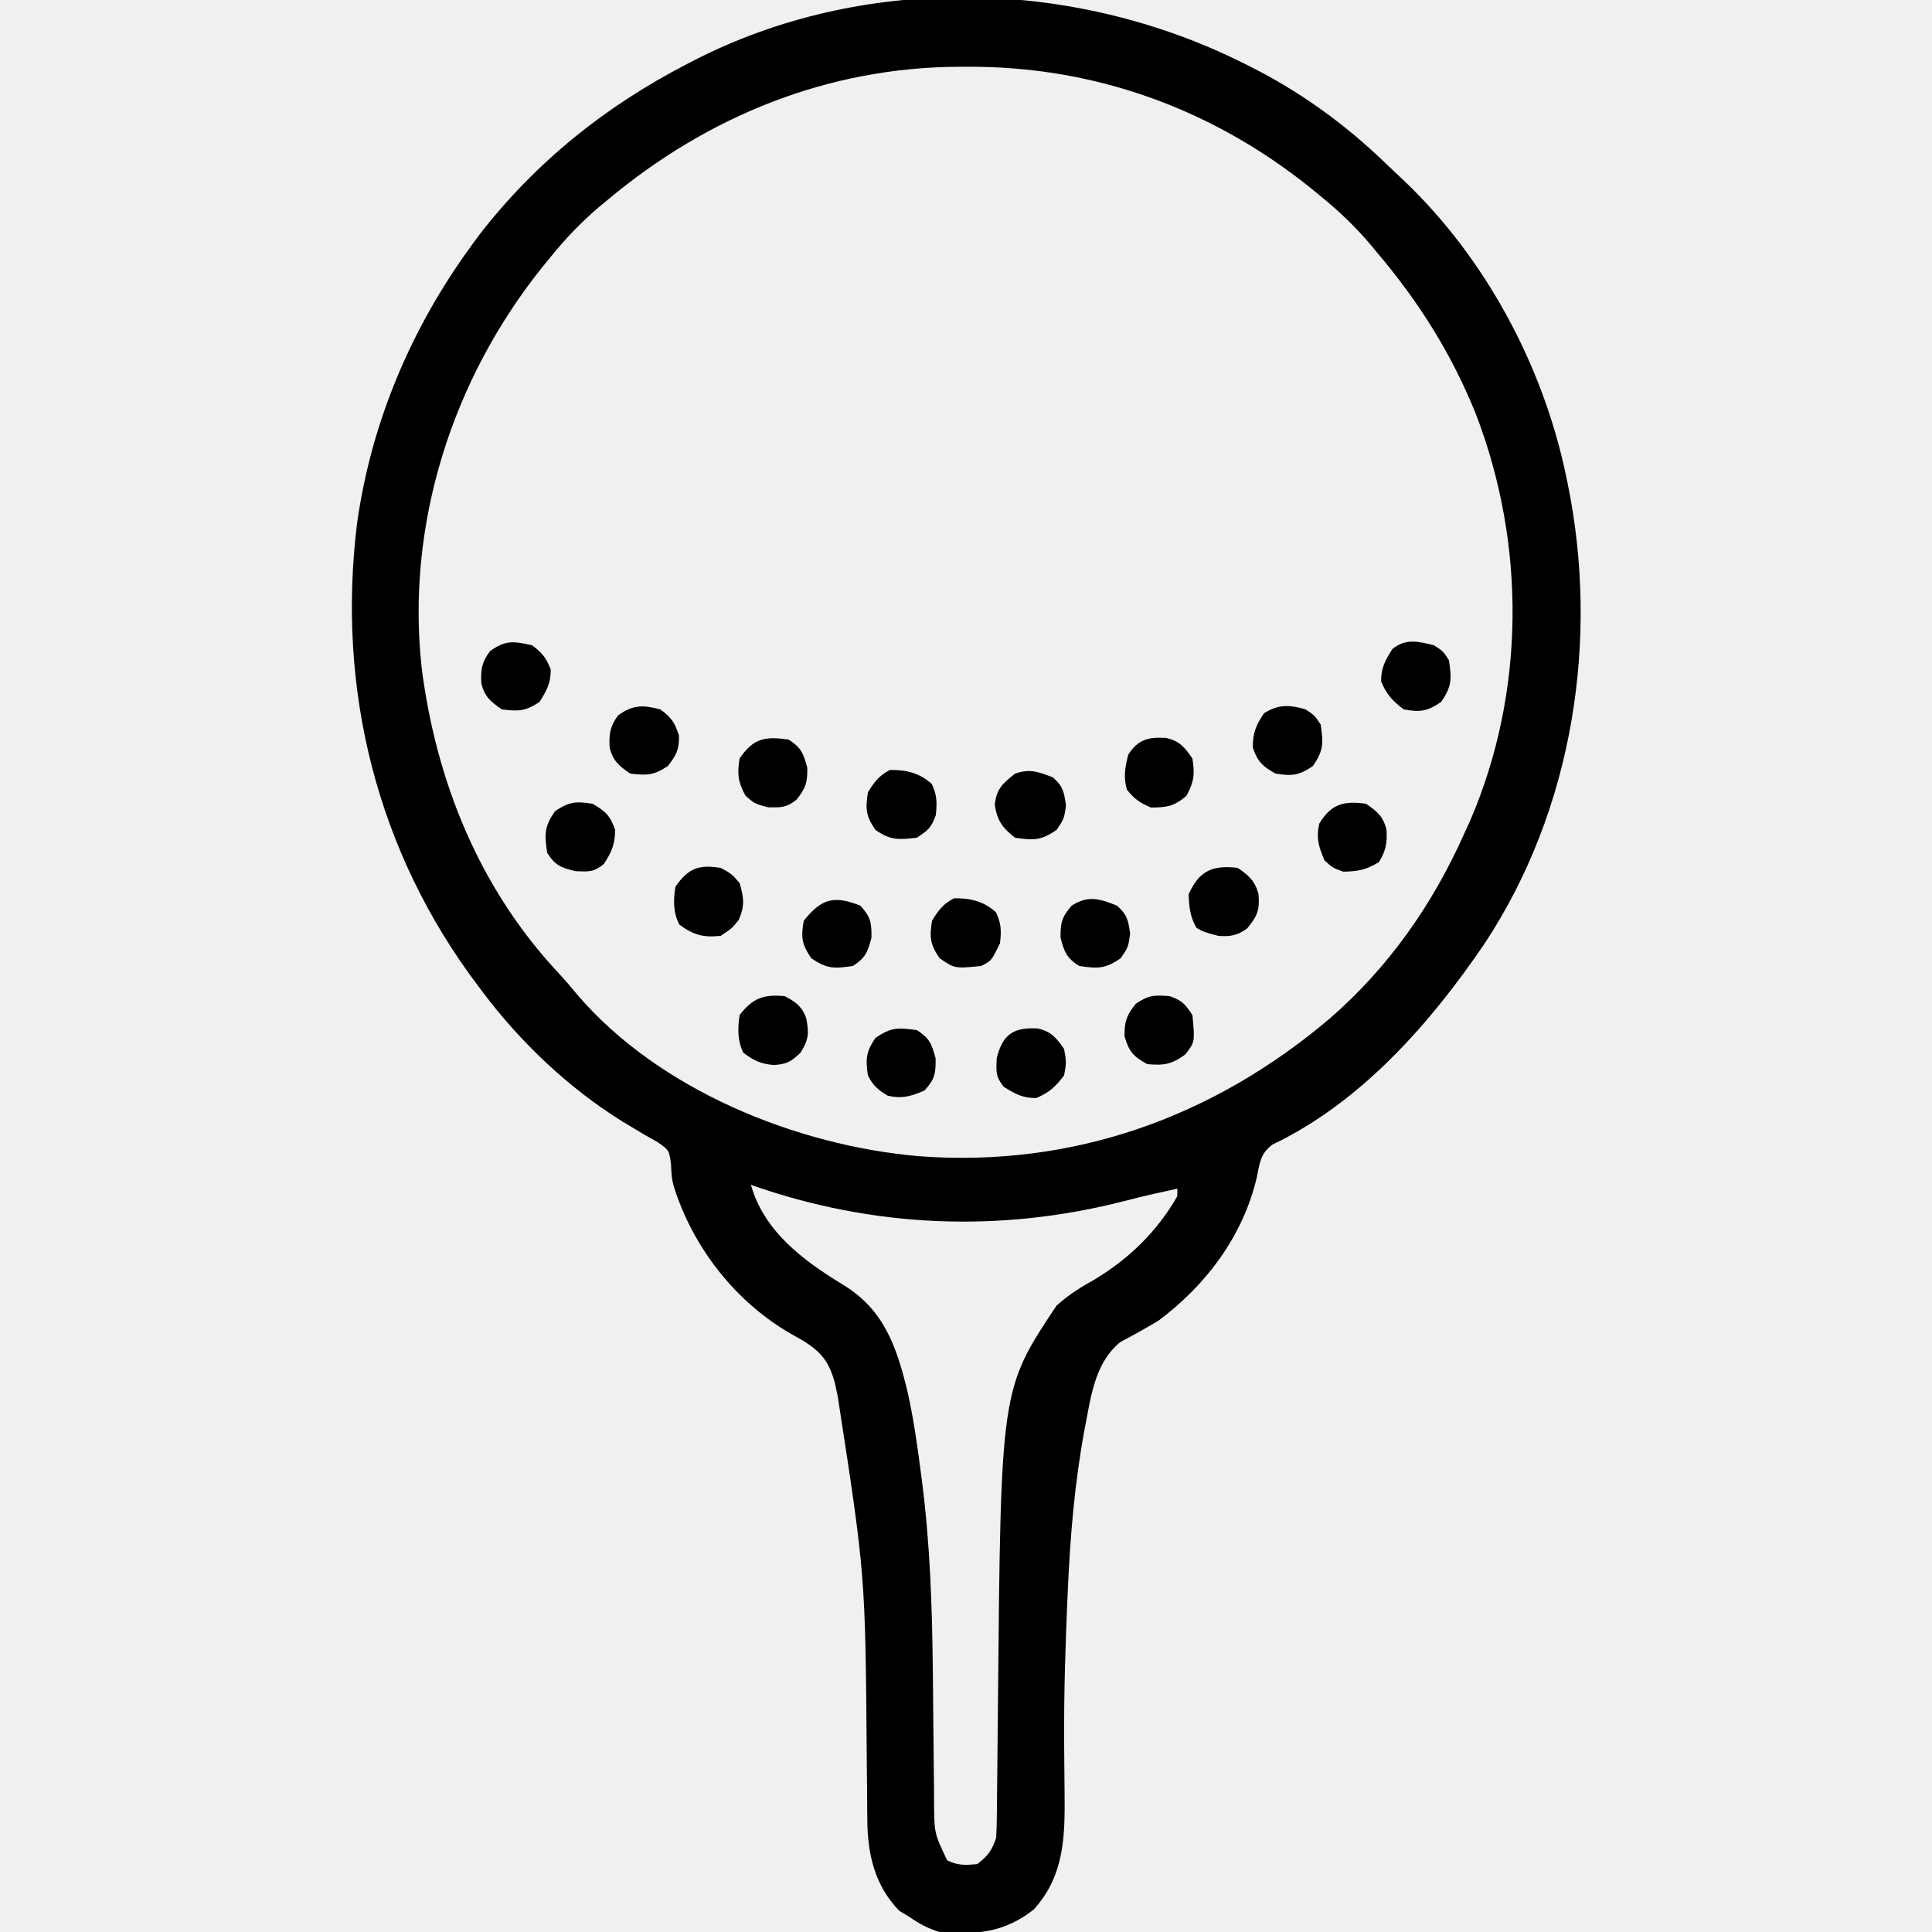
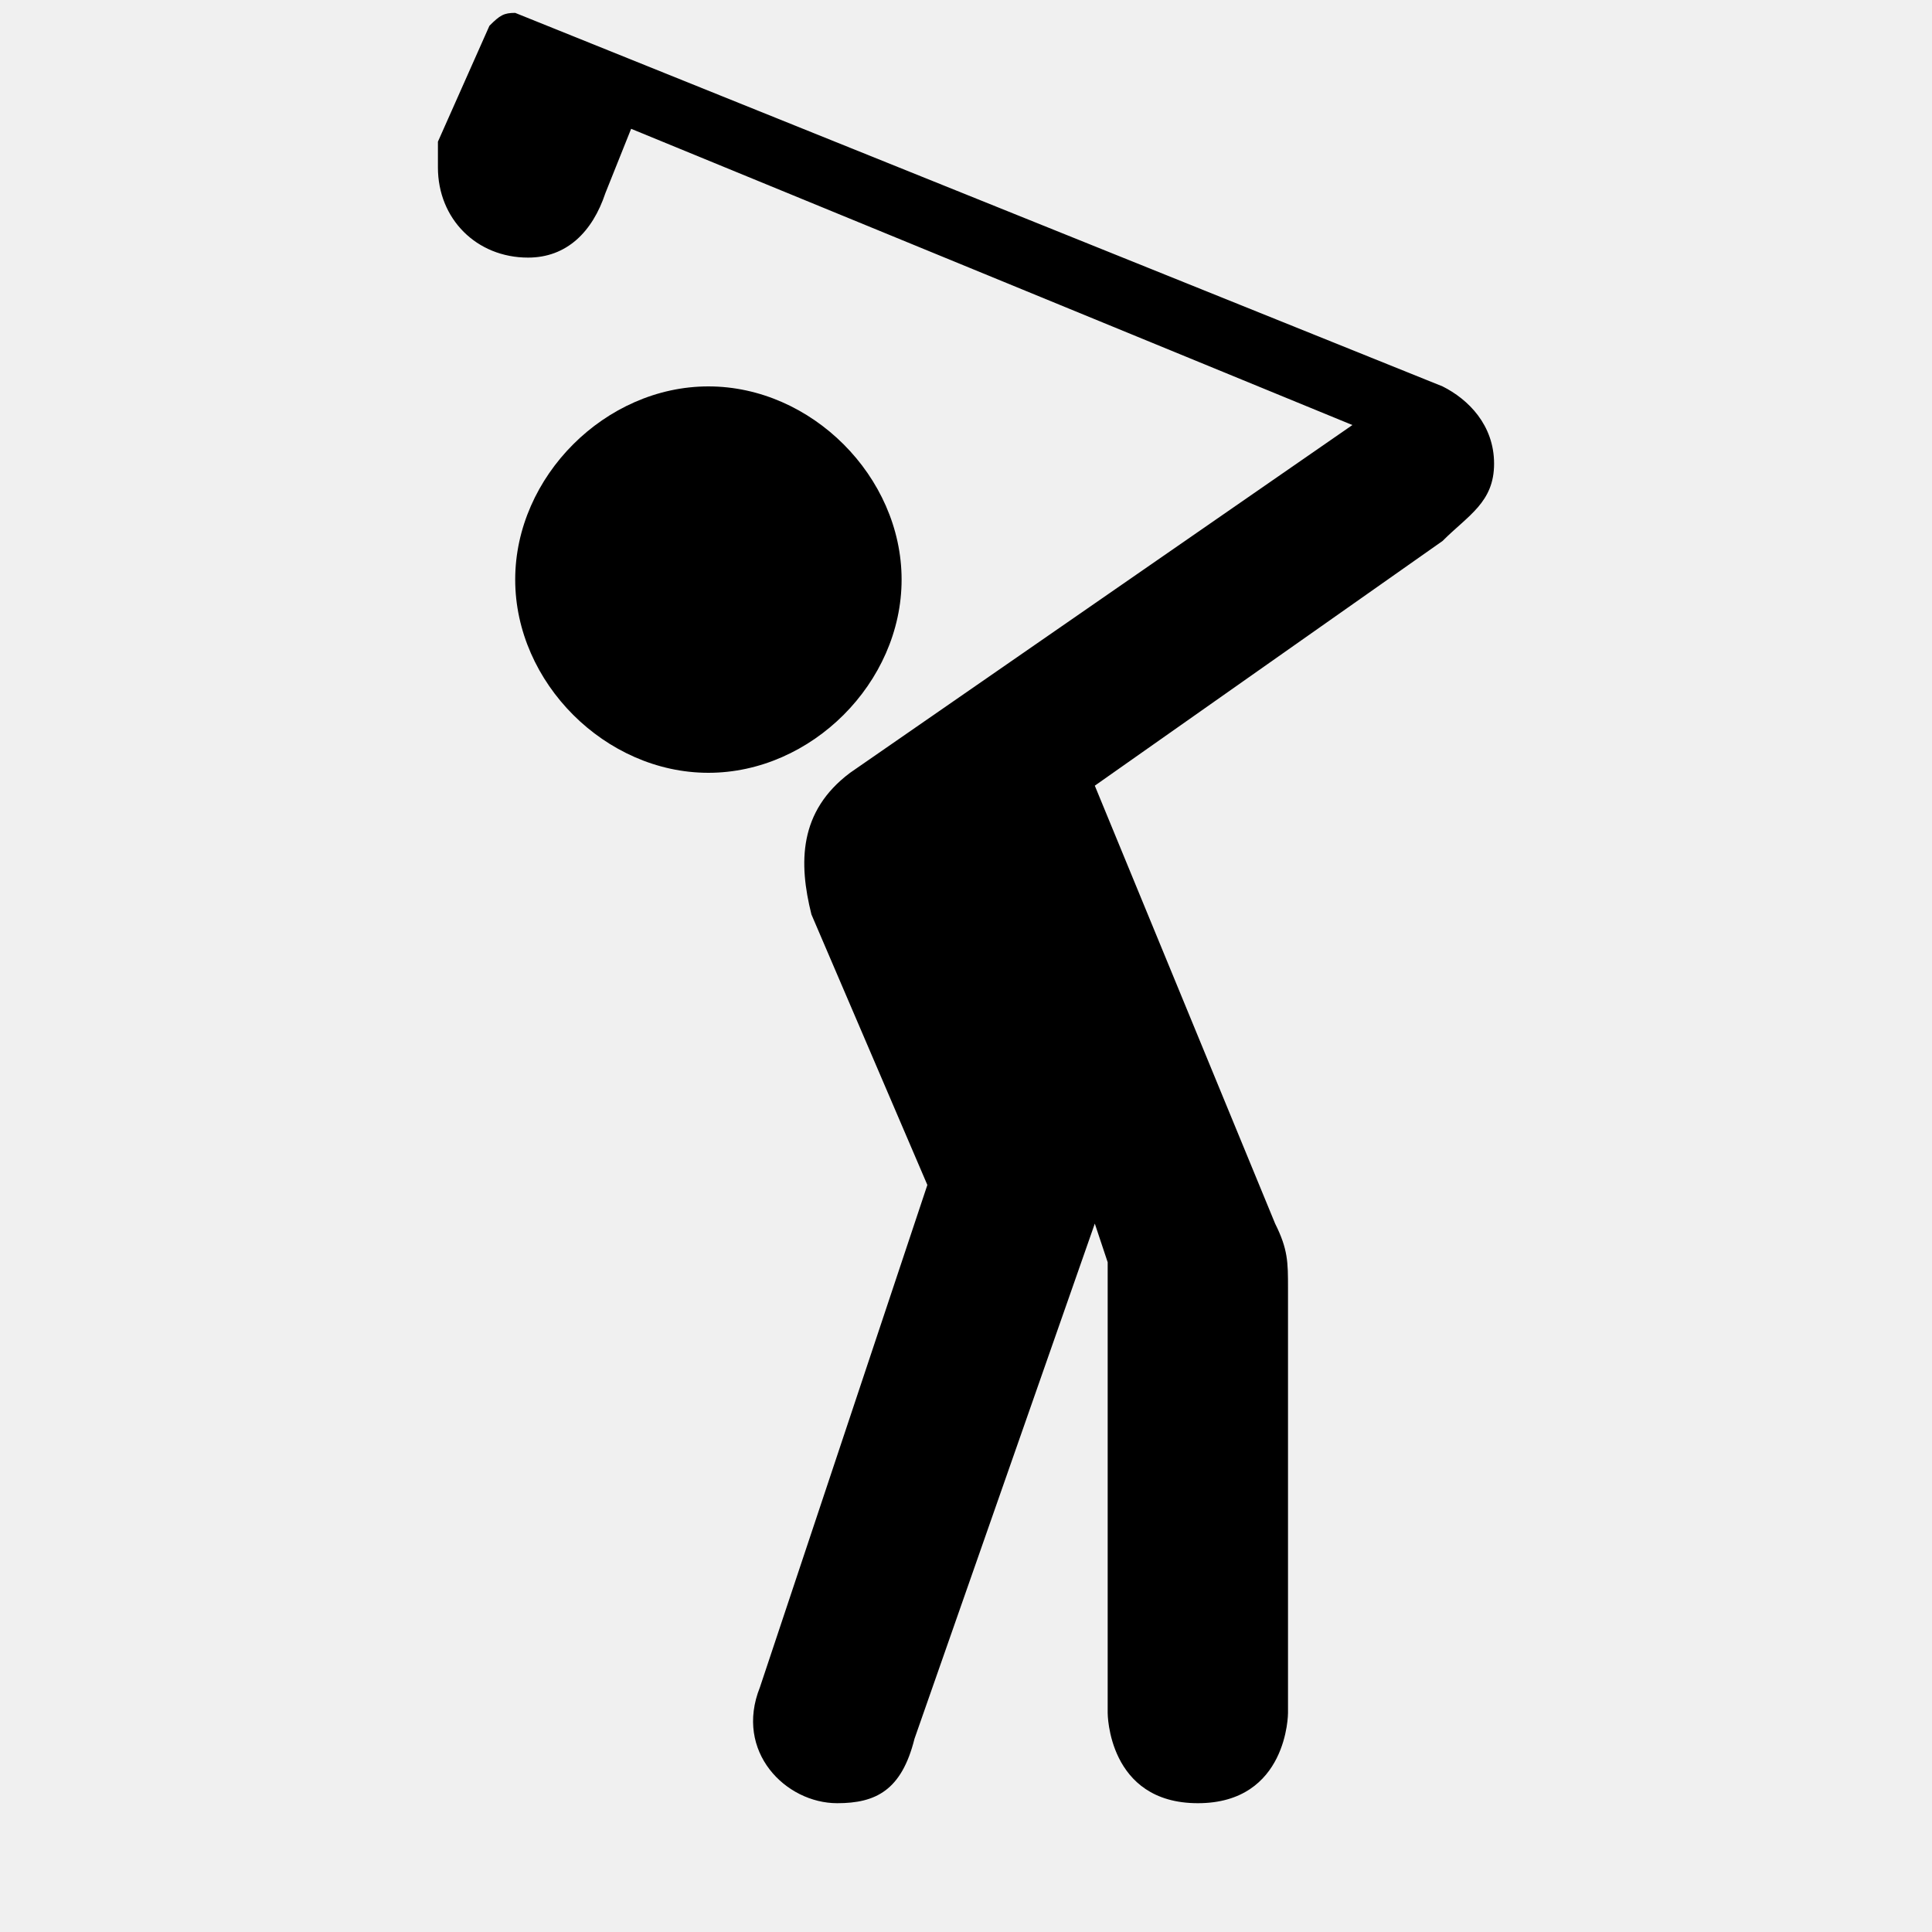
- <svg xmlns="http://www.w3.org/2000/svg" width="58" height="58" viewBox="0 0 58 58" fill="none">
-   <g clip-path="url(#clip0_255_349)">
-     <path d="M37.156 1.812C37.228 1.847 37.3 1.882 37.373 1.918C38.969 2.702 40.358 3.701 41.634 4.937C41.802 5.099 41.973 5.259 42.144 5.419C44.595 7.749 46.32 10.97 47.012 14.273C47.028 14.349 47.044 14.425 47.06 14.503C48.022 19.188 47.227 24.294 44.575 28.317C42.949 30.715 40.859 33.093 38.197 34.363C37.835 34.637 37.82 34.906 37.73 35.344C37.322 37.093 36.215 38.576 34.777 39.648C34.4 39.871 34.023 40.085 33.635 40.289C32.925 40.861 32.77 41.781 32.611 42.643C32.592 42.741 32.573 42.839 32.554 42.94C32.264 44.51 32.13 46.097 32.059 47.691C32.054 47.805 32.048 47.919 32.043 48.036C31.984 49.416 31.94 50.795 31.946 52.177C31.947 52.268 31.947 52.359 31.947 52.453C31.95 52.899 31.953 53.345 31.959 53.791C31.973 55.109 31.965 56.294 31.039 57.32C30.156 58.02 29.315 58.09 28.207 58C27.863 57.897 27.595 57.752 27.301 57.547C27.2 57.486 27.1 57.425 26.996 57.363C26.259 56.606 26.044 55.661 26.037 54.633C26.036 54.507 26.035 54.381 26.033 54.252C26.032 54.049 26.032 54.049 26.031 53.843C26.028 53.55 26.025 53.258 26.022 52.965C26.021 52.889 26.02 52.814 26.02 52.736C25.979 47.287 25.979 47.287 25.148 41.914C25.12 41.782 25.092 41.65 25.063 41.514C24.888 40.883 24.669 40.603 24.115 40.25C24.005 40.189 23.895 40.127 23.782 40.064C22.088 39.103 20.794 37.447 20.218 35.588C20.164 35.344 20.164 35.344 20.144 34.949C20.087 34.53 20.087 34.53 19.745 34.29C19.612 34.212 19.478 34.136 19.343 34.062C19.197 33.975 19.051 33.888 18.906 33.8C18.832 33.756 18.758 33.712 18.682 33.666C17.077 32.669 15.63 31.297 14.5 29.793C14.455 29.734 14.41 29.674 14.364 29.613C11.318 25.589 10.103 20.709 10.719 15.713C11.146 12.668 12.351 9.835 14.16 7.363C14.241 7.252 14.322 7.141 14.406 7.027C16.101 4.85 18.18 3.186 20.617 1.926C20.687 1.89 20.756 1.853 20.828 1.816C25.873 -0.776 32.102 -0.653 37.156 1.812ZM18.238 6.004C18.118 6.104 18.118 6.104 17.994 6.205C17.454 6.663 16.986 7.154 16.539 7.703C16.451 7.81 16.364 7.918 16.274 8.028C13.582 11.39 12.189 15.721 12.657 20.034C13.091 23.457 14.39 26.666 16.759 29.203C16.962 29.42 17.151 29.642 17.339 29.871C19.791 32.727 23.913 34.392 27.585 34.71C32.199 35.056 36.406 33.551 39.91 30.586C41.678 29.052 43.002 27.167 43.953 25.035C44.015 24.901 44.076 24.766 44.139 24.628C45.8 20.763 45.808 16.32 44.299 12.41C43.571 10.612 42.599 9.069 41.348 7.59C41.282 7.51 41.215 7.43 41.147 7.347C40.69 6.806 40.198 6.338 39.648 5.891C39.541 5.803 39.434 5.715 39.323 5.625C36.356 3.249 32.835 1.983 29.028 2.004C28.949 2.004 28.869 2.004 28.787 2.004C24.857 2.021 21.247 3.483 18.238 6.004ZM22.543 35.57C22.94 36.972 24.12 37.848 25.317 38.573C26.541 39.326 26.912 40.417 27.241 41.762C27.421 42.56 27.536 43.368 27.641 44.18C27.657 44.307 27.657 44.307 27.675 44.437C27.921 46.333 27.984 48.233 28.004 50.144C28.006 50.288 28.008 50.433 28.009 50.583C28.016 51.184 28.022 51.785 28.026 52.386C28.029 52.83 28.034 53.275 28.04 53.719C28.04 53.855 28.041 53.99 28.041 54.13C28.049 55.038 28.049 55.038 28.434 55.848C28.756 56.008 28.984 55.996 29.34 55.961C29.663 55.708 29.776 55.559 29.906 55.168C29.919 54.942 29.924 54.716 29.926 54.49C29.927 54.35 29.929 54.209 29.931 54.065C29.931 53.99 29.932 53.915 29.932 53.837C29.934 53.599 29.937 53.361 29.94 53.123C29.948 52.445 29.954 51.767 29.96 51.089C30.045 41.704 30.045 41.704 31.719 39.195C32.06 38.887 32.415 38.659 32.816 38.438C33.873 37.81 34.732 36.982 35.344 35.91C35.344 35.835 35.344 35.761 35.344 35.684C34.823 35.797 34.304 35.913 33.788 36.048C30.029 37.018 26.214 36.862 22.543 35.57Z" fill="black" />
-     <path d="M21.637 26.055C21.962 26.232 21.962 26.232 22.203 26.508C22.333 26.955 22.365 27.191 22.175 27.619C21.977 27.867 21.977 27.867 21.637 28.094C21.111 28.151 20.815 28.069 20.391 27.754C20.208 27.388 20.212 27.017 20.277 26.621C20.66 26.065 20.974 25.948 21.637 26.055Z" fill="black" />
-     <path d="M35.117 29.906C35.496 30.043 35.564 30.124 35.797 30.473C35.874 31.279 35.874 31.279 35.584 31.655C35.183 31.95 34.937 31.994 34.438 31.945C34.013 31.709 33.894 31.572 33.758 31.103C33.758 30.654 33.82 30.48 34.098 30.133C34.493 29.869 34.653 29.868 35.117 29.906Z" fill="black" />
-     <path d="M23.562 29.906C23.891 30.081 24.077 30.215 24.205 30.571C24.289 31.015 24.28 31.204 24.037 31.598C23.745 31.873 23.642 31.938 23.244 31.974C22.838 31.942 22.64 31.846 22.316 31.605C22.136 31.244 22.145 30.865 22.203 30.473C22.595 29.963 22.928 29.844 23.562 29.906Z" fill="black" />
-     <path d="M29.899 27.386C30.06 27.726 30.065 27.948 30.02 28.32C29.763 28.845 29.763 28.845 29.453 29C28.66 29.078 28.66 29.078 28.207 28.766C27.922 28.347 27.9 28.139 27.98 27.641C28.17 27.329 28.313 27.136 28.639 26.968C29.121 26.954 29.539 27.06 29.899 27.386Z" fill="black" />
-     <path d="M33.531 27.188C33.842 27.459 33.868 27.619 33.928 28.03C33.871 28.434 33.871 28.434 33.645 28.766C33.174 29.09 32.961 29.08 32.398 29C32.02 28.757 31.957 28.592 31.839 28.157C31.831 27.702 31.877 27.531 32.172 27.188C32.662 26.874 33.009 26.975 33.531 27.188Z" fill="black" />
-     <path d="M37.156 26.055C37.488 26.28 37.676 26.445 37.781 26.84C37.821 27.32 37.752 27.491 37.44 27.874C37.141 28.085 36.931 28.125 36.569 28.094C36.137 27.98 36.137 27.98 35.917 27.853C35.726 27.516 35.697 27.232 35.684 26.848C35.997 26.143 36.401 25.963 37.156 26.055Z" fill="black" />
-     <path d="M27.527 30.926C27.906 31.169 27.968 31.334 28.087 31.768C28.095 32.229 28.064 32.399 27.754 32.738C27.344 32.913 27.087 32.993 26.649 32.894C26.352 32.712 26.214 32.596 26.055 32.285C25.983 31.791 25.998 31.575 26.281 31.159C26.752 30.836 26.964 30.845 27.527 30.926Z" fill="black" />
-     <path d="M27.973 23.534C28.132 23.869 28.132 24.102 28.094 24.469C27.957 24.847 27.876 24.916 27.527 25.148C26.972 25.211 26.746 25.234 26.281 24.915C25.996 24.496 25.975 24.287 26.055 23.789C26.245 23.477 26.387 23.285 26.713 23.116C27.195 23.103 27.613 23.209 27.973 23.534Z" fill="black" />
-     <path d="M31.155 30.875C31.557 30.966 31.719 31.16 31.945 31.492C32.016 31.889 32.016 31.889 31.945 32.285C31.69 32.621 31.494 32.805 31.103 32.965C30.7 32.965 30.469 32.842 30.133 32.625C29.887 32.325 29.906 32.169 29.92 31.775C30.098 31.066 30.405 30.833 31.155 30.875Z" fill="black" />
-     <path d="M41.008 24.129C41.34 24.355 41.534 24.517 41.625 24.919C41.646 25.3 41.603 25.556 41.397 25.878C41.029 26.113 40.764 26.16 40.328 26.168C40.01 26.055 40.01 26.055 39.762 25.828C39.587 25.419 39.507 25.161 39.606 24.724C39.963 24.139 40.332 24.034 41.008 24.129Z" fill="black" />
-     <path d="M17.785 24.129C18.174 24.349 18.318 24.485 18.465 24.908C18.465 25.346 18.365 25.576 18.125 25.941C17.825 26.187 17.669 26.168 17.275 26.154C16.833 26.043 16.671 25.985 16.426 25.601C16.345 25.038 16.336 24.826 16.659 24.355C17.079 24.07 17.287 24.049 17.785 24.129Z" fill="black" />
-     <path d="M31.605 23.336C31.917 23.607 31.942 23.767 32.002 24.179C31.945 24.582 31.945 24.582 31.719 24.915C31.248 25.238 31.036 25.229 30.473 25.149C30.094 24.857 29.927 24.624 29.864 24.15C29.92 23.669 30.104 23.523 30.473 23.223C30.928 23.071 31.161 23.169 31.605 23.336Z" fill="black" />
-     <path d="M43.047 19.371C43.323 19.548 43.323 19.548 43.5 19.824C43.58 20.387 43.59 20.6 43.266 21.07C42.846 21.357 42.64 21.386 42.141 21.297C41.805 21.041 41.621 20.845 41.461 20.454C41.461 20.051 41.584 19.821 41.801 19.484C42.195 19.16 42.574 19.253 43.047 19.371Z" fill="black" />
-     <path d="M25.828 27.188C26.139 27.527 26.169 27.697 26.161 28.157C26.043 28.592 25.98 28.757 25.602 29C25.039 29.081 24.826 29.09 24.355 28.766C24.069 28.346 24.04 28.14 24.129 27.641C24.666 26.973 25.033 26.875 25.828 27.188Z" fill="black" />
-     <path d="M35.007 22.153C35.408 22.243 35.571 22.438 35.797 22.77C35.872 23.237 35.846 23.472 35.62 23.888C35.257 24.204 35.029 24.242 34.551 24.242C34.224 24.105 34.046 23.981 33.829 23.704C33.722 23.32 33.775 23.04 33.871 22.656C34.163 22.2 34.468 22.122 35.007 22.153Z" fill="black" />
-     <path d="M23.676 22.203C24.054 22.446 24.117 22.611 24.235 23.046C24.243 23.5 24.189 23.669 23.902 24.016C23.602 24.252 23.442 24.242 23.053 24.235C22.656 24.129 22.656 24.129 22.38 23.888C22.154 23.472 22.128 23.237 22.203 22.77C22.624 22.151 22.976 22.103 23.676 22.203Z" fill="black" />
-     <path d="M15.973 19.371C16.272 19.591 16.396 19.749 16.532 20.093C16.541 20.499 16.412 20.729 16.199 21.07C15.774 21.354 15.569 21.358 15.066 21.297C14.734 21.071 14.54 20.909 14.45 20.507C14.427 20.103 14.465 19.87 14.712 19.548C15.17 19.212 15.416 19.247 15.973 19.371Z" fill="black" />
-     <path d="M39.195 21.297C39.464 21.474 39.464 21.474 39.648 21.75C39.729 22.313 39.738 22.526 39.415 22.996C38.996 23.282 38.787 23.303 38.289 23.223C37.9 23.003 37.757 22.867 37.609 22.444C37.609 22.002 37.701 21.775 37.949 21.41C38.383 21.141 38.712 21.153 39.195 21.297Z" fill="black" />
-     <path d="M19.824 21.297C20.153 21.537 20.259 21.694 20.384 22.083C20.392 22.501 20.305 22.669 20.051 22.996C19.626 23.279 19.421 23.283 18.918 23.223C18.586 22.997 18.392 22.834 18.301 22.433C18.279 22.033 18.318 21.795 18.557 21.474C19.004 21.154 19.305 21.159 19.824 21.297Z" fill="black" />
-   </g>
-   <defs>
-     <clipPath id="clip0_255_349">
-       <rect width="58" height="58" fill="white" />
-     </clipPath>
-   </defs>
+ <svg xmlns="http://www.w3.org/2000/svg" width="800px" height="800px" viewBox="0 0 15 15" version="1.1" id="golf">
+   <path id="path11758" d="  M3.4,1.1c0,0.1,0,0.2,0,0.2c0,0.4,0.3,0.7,0.7,0.7c0.3,0,0.5-0.2,0.6-0.5l0,0L4.9,1l5.6,2.3L6.6,6C6.2,6.3,6.2,6.7,6.3,7.1  l0.9,2.1l-1.3,3.9C5.7,13.6,6.1,14,6.5,14c0.3,0,0.5-0.1,0.6-0.5l1.4-4l0.1,0.3v3.5c0,0,0,0.7,0.7,0.7s0.7-0.7,0.7-0.7V10  c0-0.2,0-0.3-0.1-0.5L8.5,6.1l2.7-1.9c0.2-0.2,0.4-0.3,0.4-0.6s-0.2-0.5-0.4-0.6L4,0.1c-0.088,0-0.118,0.018-0.2,0.1  L3.4,1.1z M5.5,3C4.7,3,4,3.7,4,4.5S4.7,6,5.5,6S7,5.3,7,4.5S6.3,3,5.5,3z" />
</svg>
